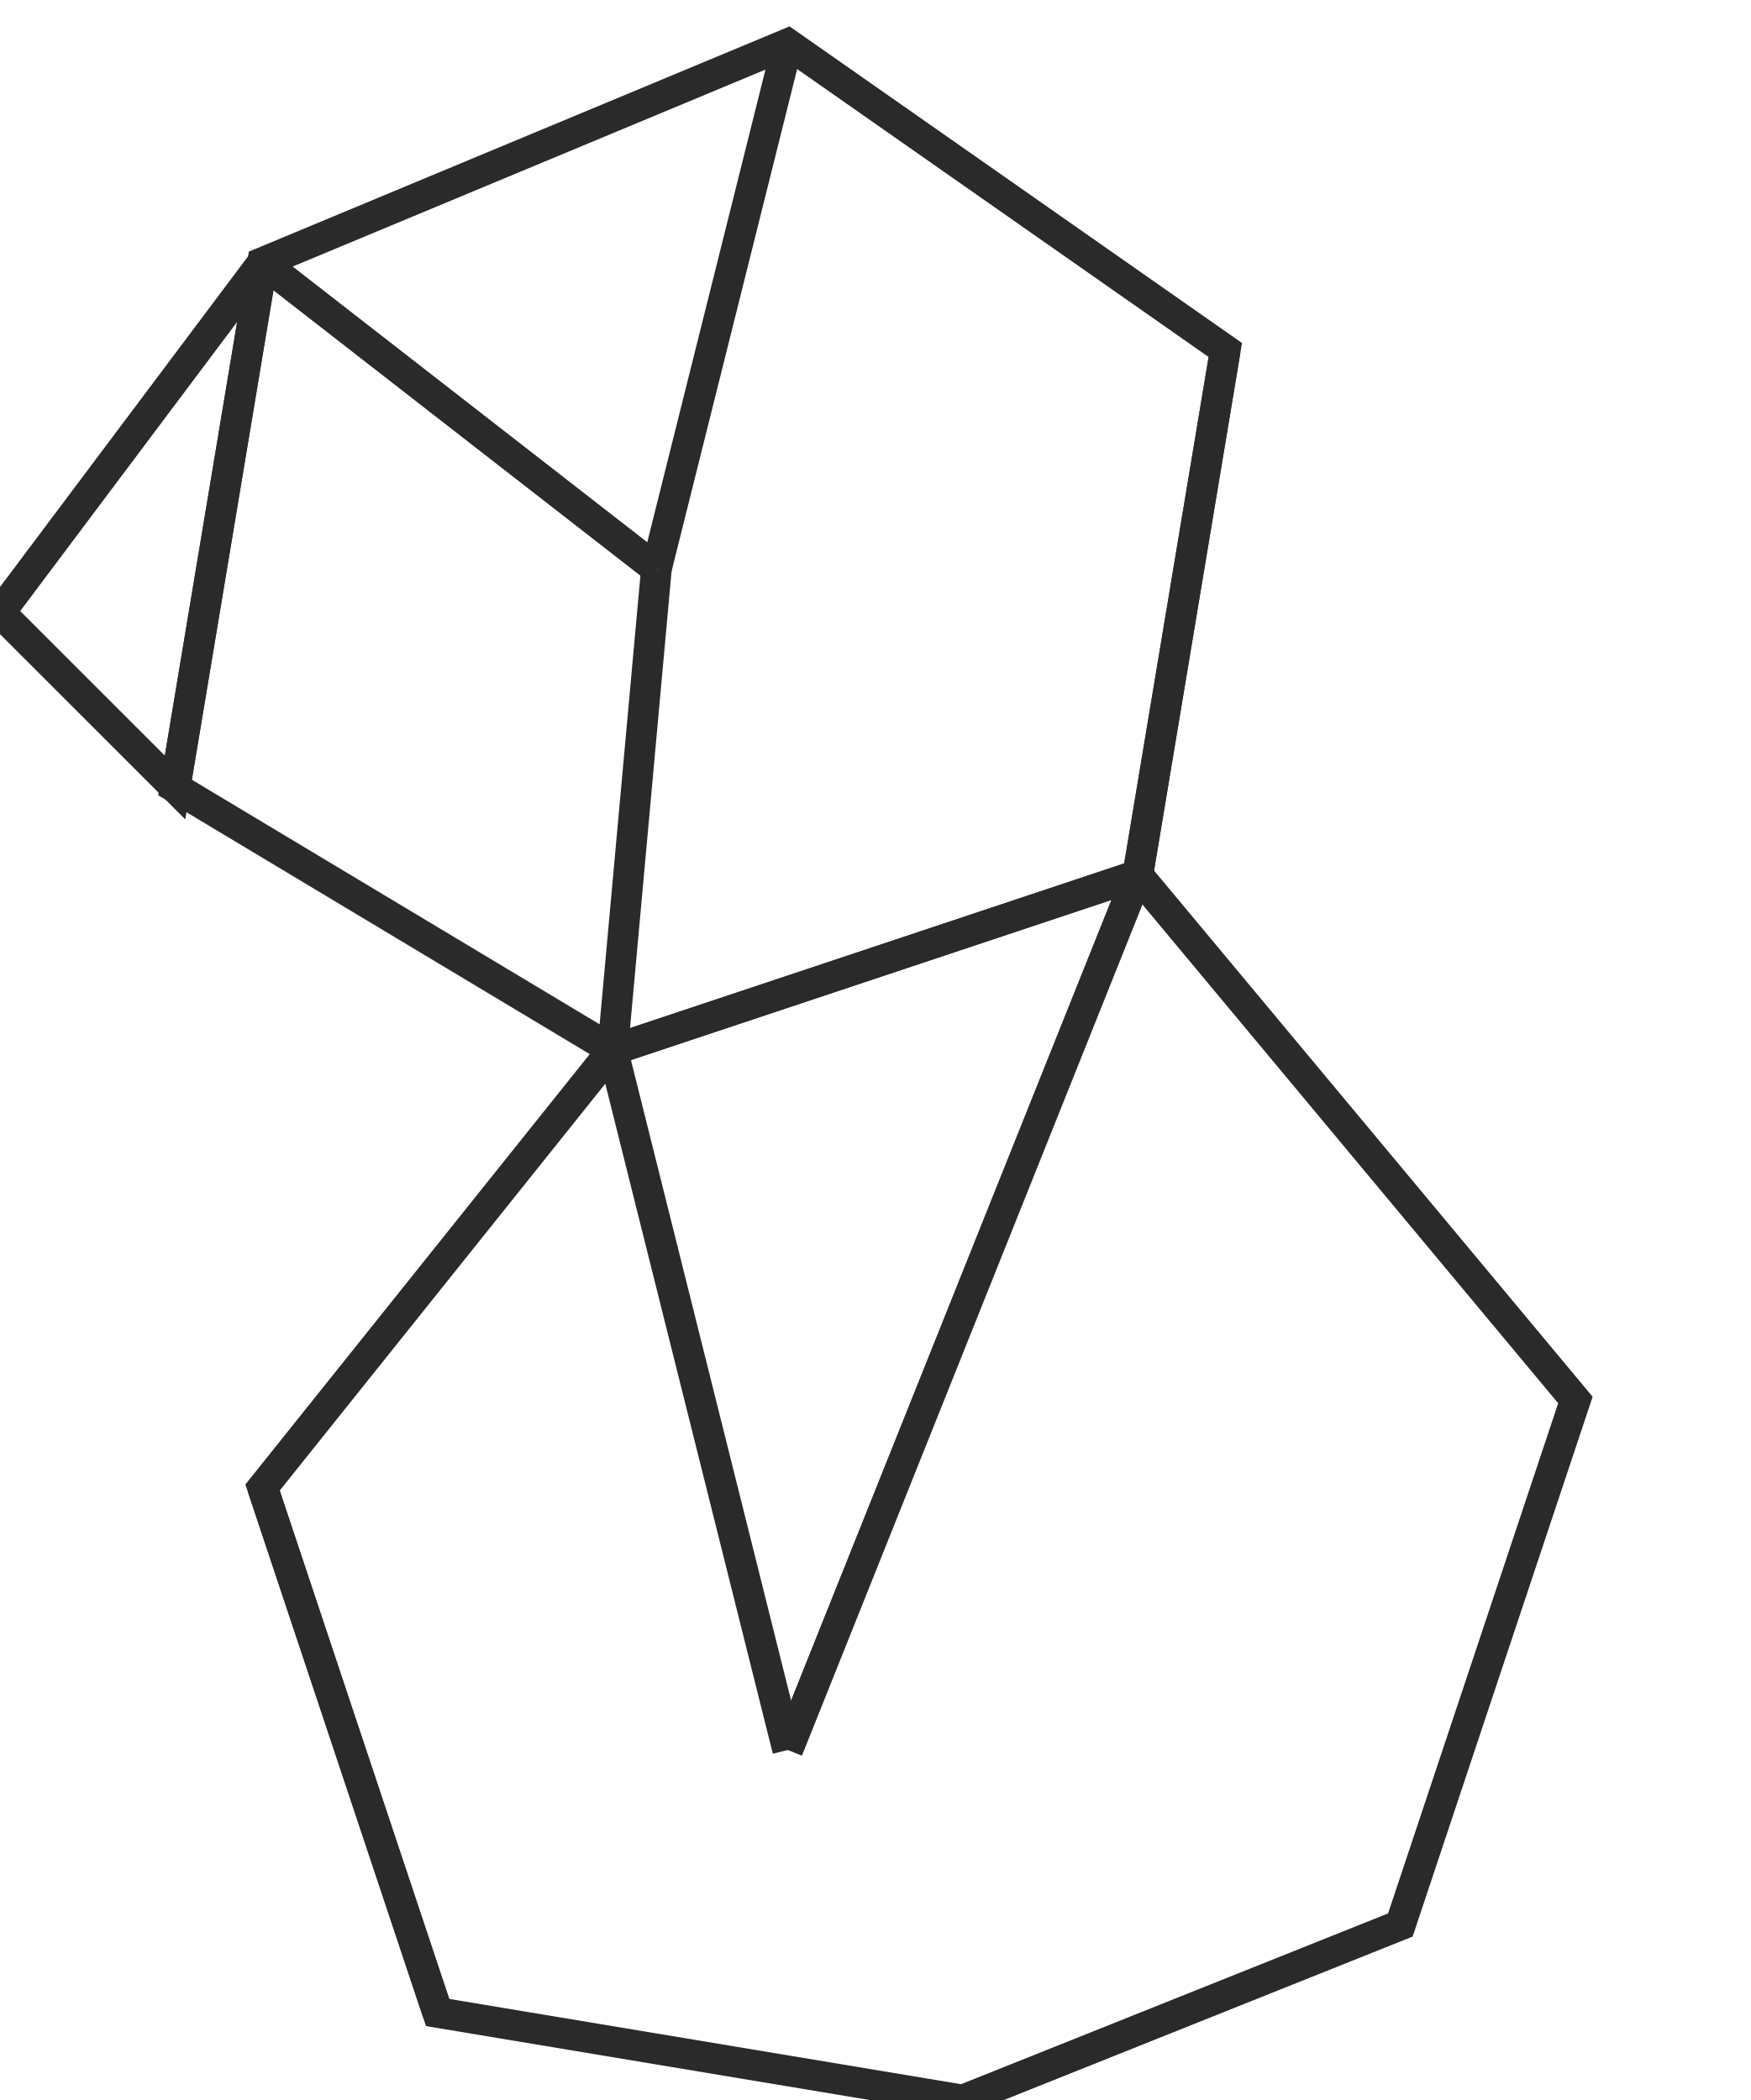
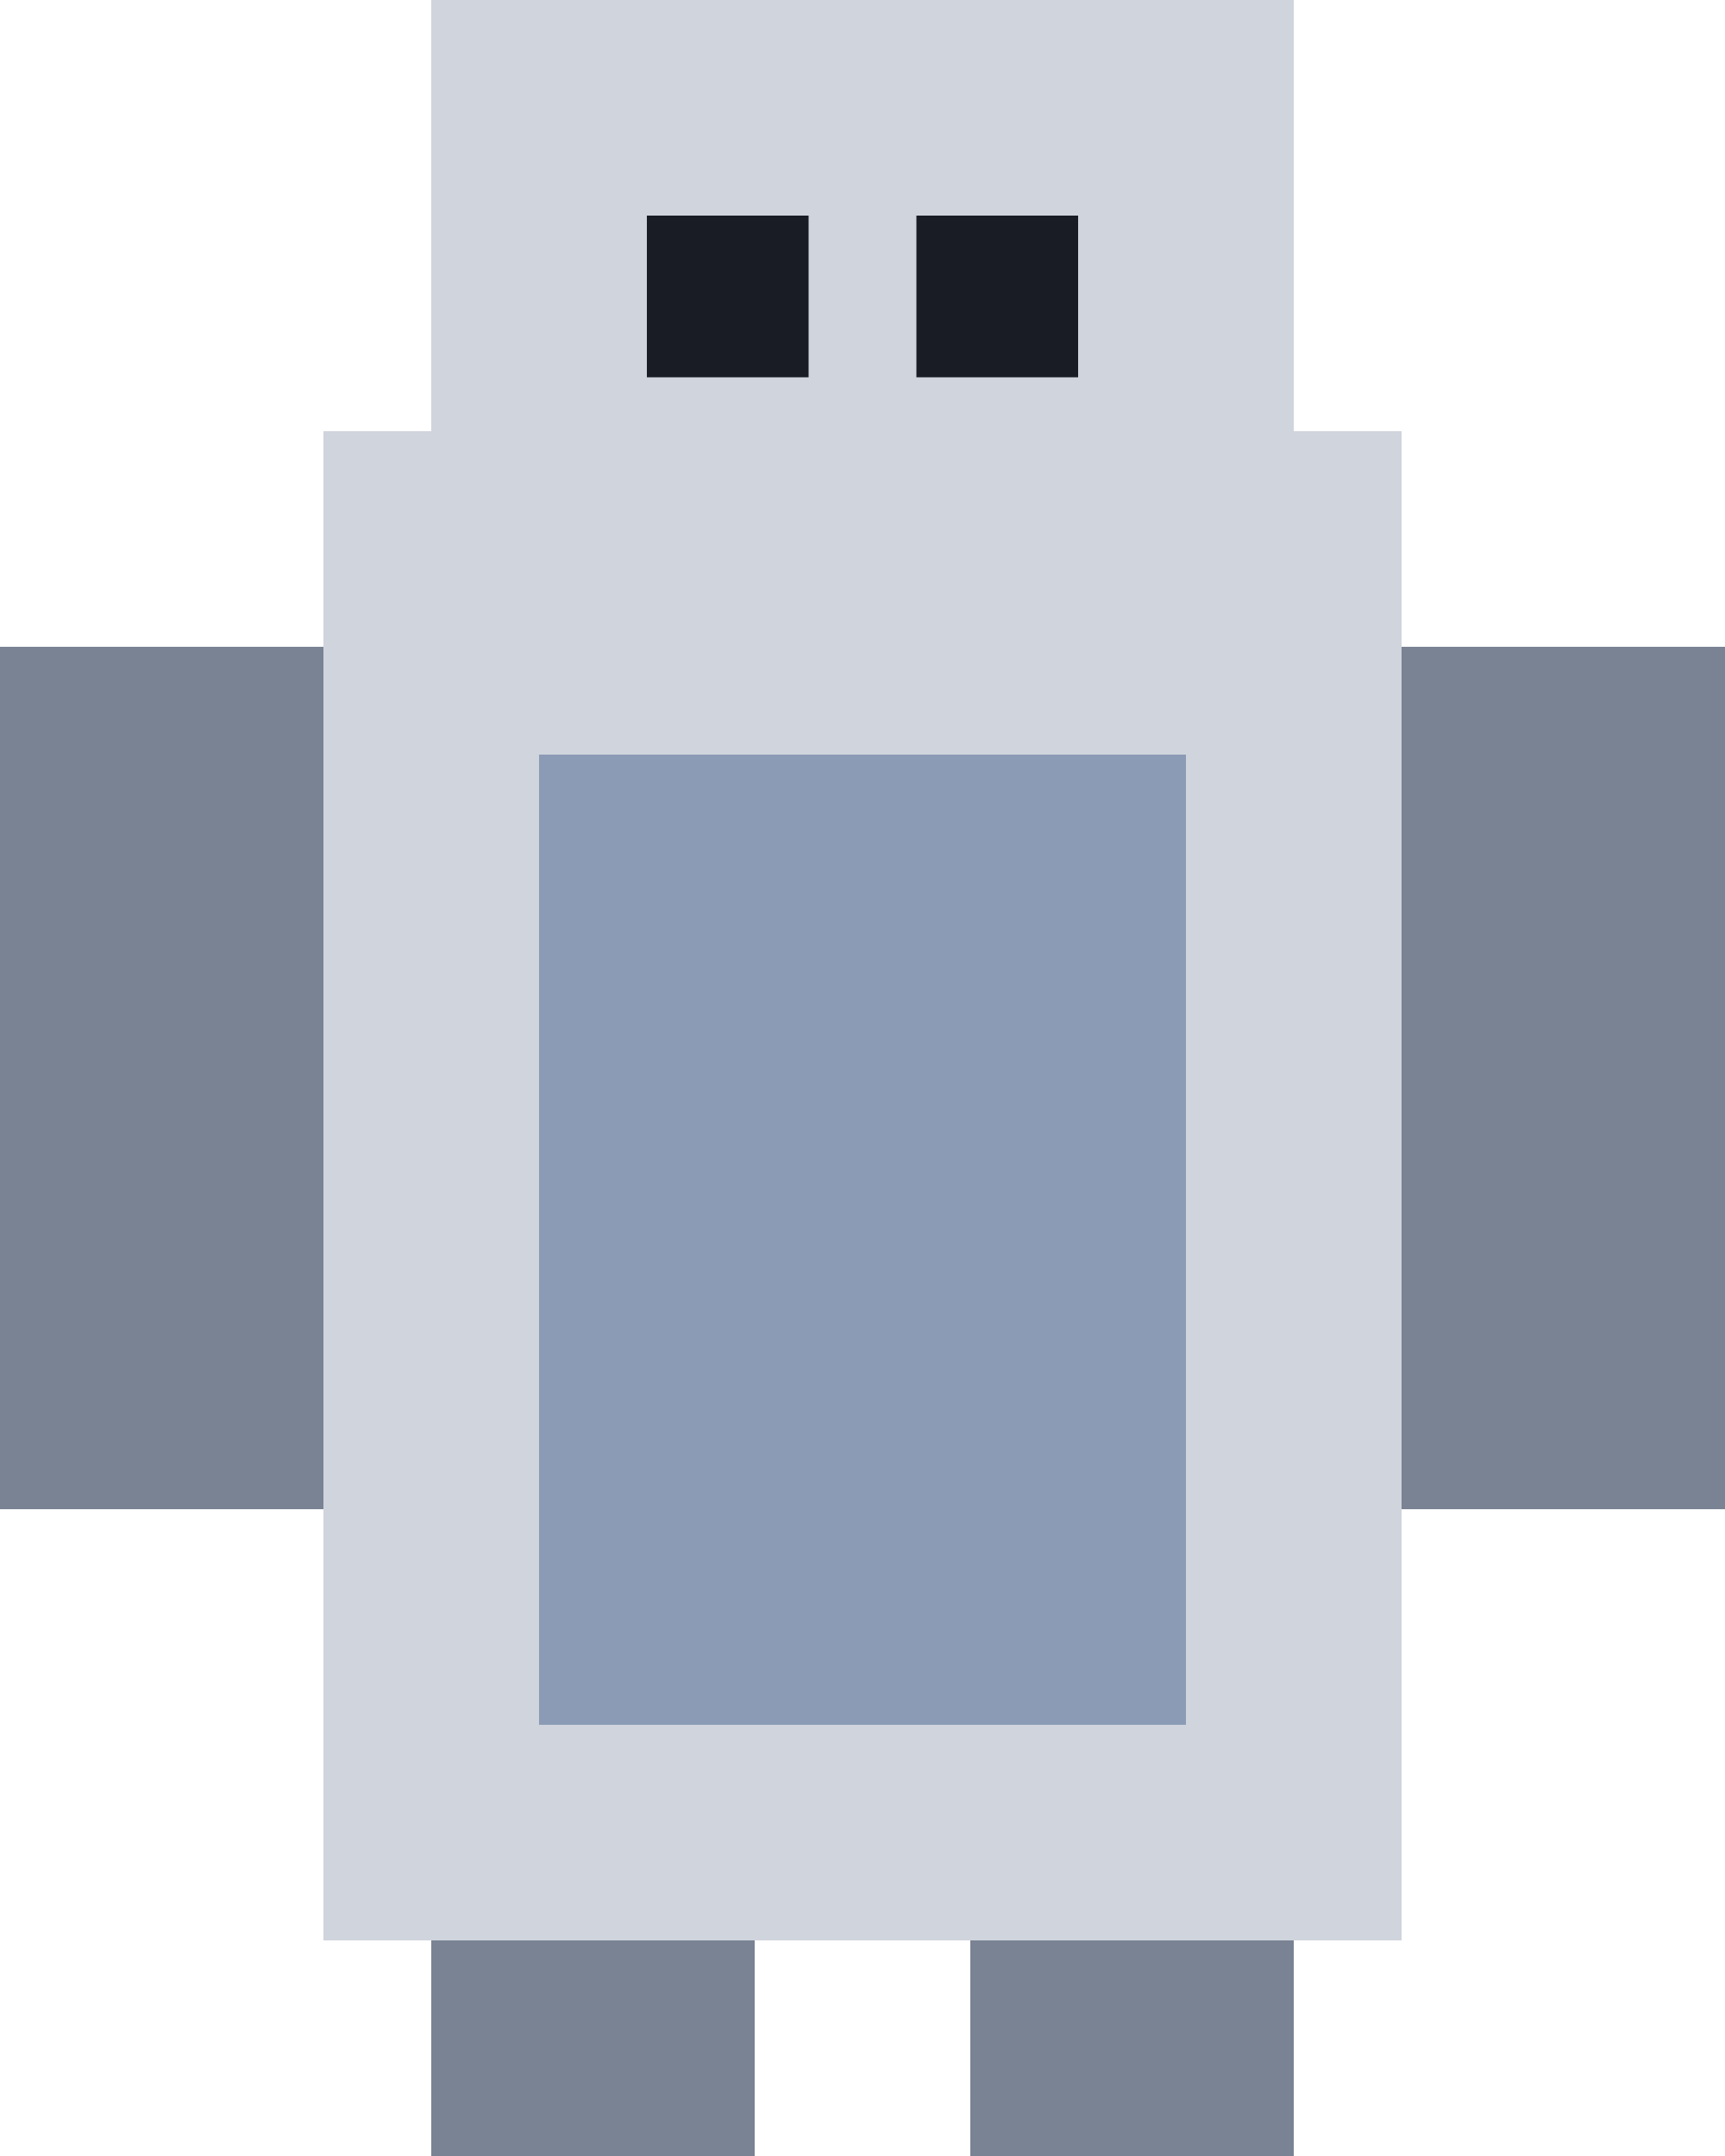
- <svg xmlns="http://www.w3.org/2000/svg" viewBox="0 0 40 48" fill="none" stroke="#2a2a2a" stroke-width="0.7">
-   <polygon points="6,6 18,1 28,8 26,20 14,24 4,18" />
-   <line x1="18" y1="1" x2="15" y2="13" />
-   <line x1="6" y1="6" x2="15" y2="13" />
-   <line x1="28" y1="8" x2="26" y2="20" />
-   <line x1="15" y1="13" x2="14" y2="24" />
-   <polygon points="4,18 0,14 6,6" />
-   <polygon points="14,24 6,34 10,46 22,48 32,44 36,32 26,20" />
-   <line x1="14" y1="24" x2="18" y2="40" />
-   <line x1="26" y1="20" x2="18" y2="40" />
-   <line x1="6" y1="34" x2="10" y2="46" />
+ <svg xmlns="http://www.w3.org/2000/svg" viewBox="0 0 32 40">
+   <rect x="6" y="8" width="20" height="28" rx="0" fill="#d0d4dc" />
+   <rect x="10" y="14" width="12" height="18" fill="#8b9bb5" />
+   <rect x="8" y="0" width="16" height="12" fill="#d0d4dc" />
+   <rect x="12" y="4" width="3" height="3" fill="#191c24" />
+   <rect x="17" y="4" width="3" height="3" fill="#191c24" />
+   <rect x="0" y="12" width="6" height="16" fill="#7a8394" />
+   <rect x="26" y="12" width="6" height="16" fill="#7a8394" />
+   <rect x="8" y="36" width="6" height="4" fill="#7a8394" />
+   <rect x="18" y="36" width="6" height="4" fill="#7a8394" />
</svg>
